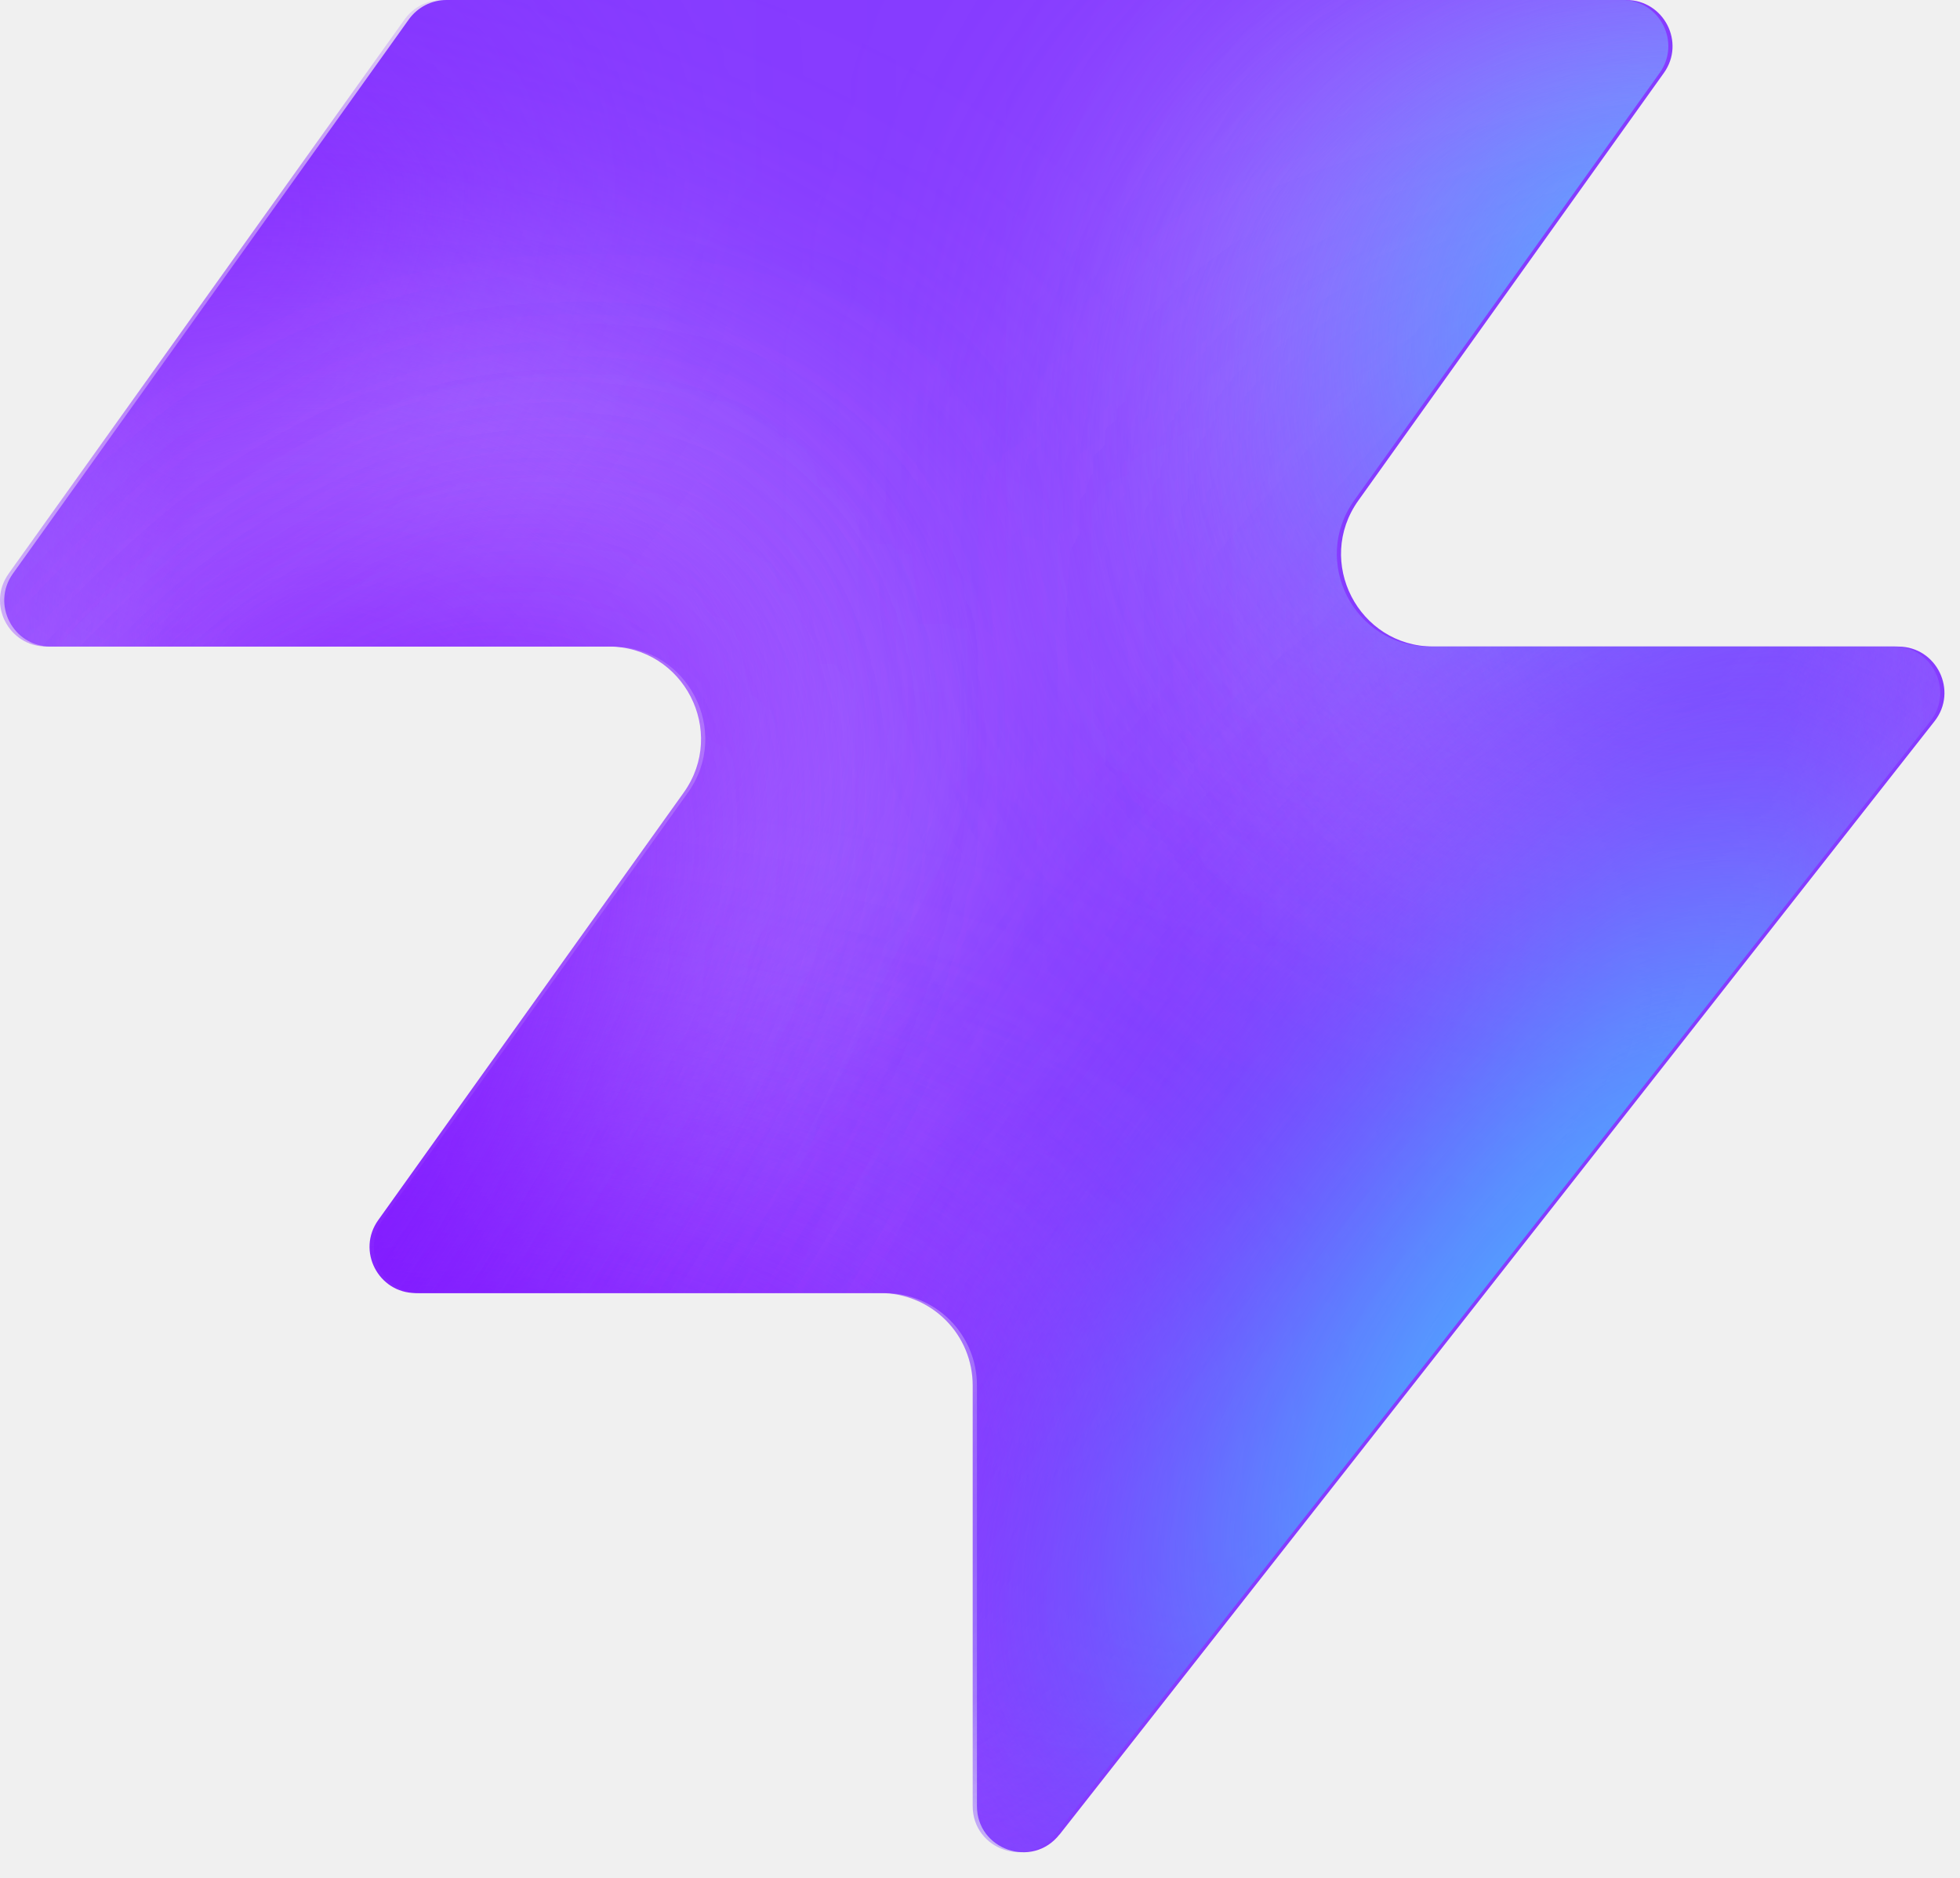
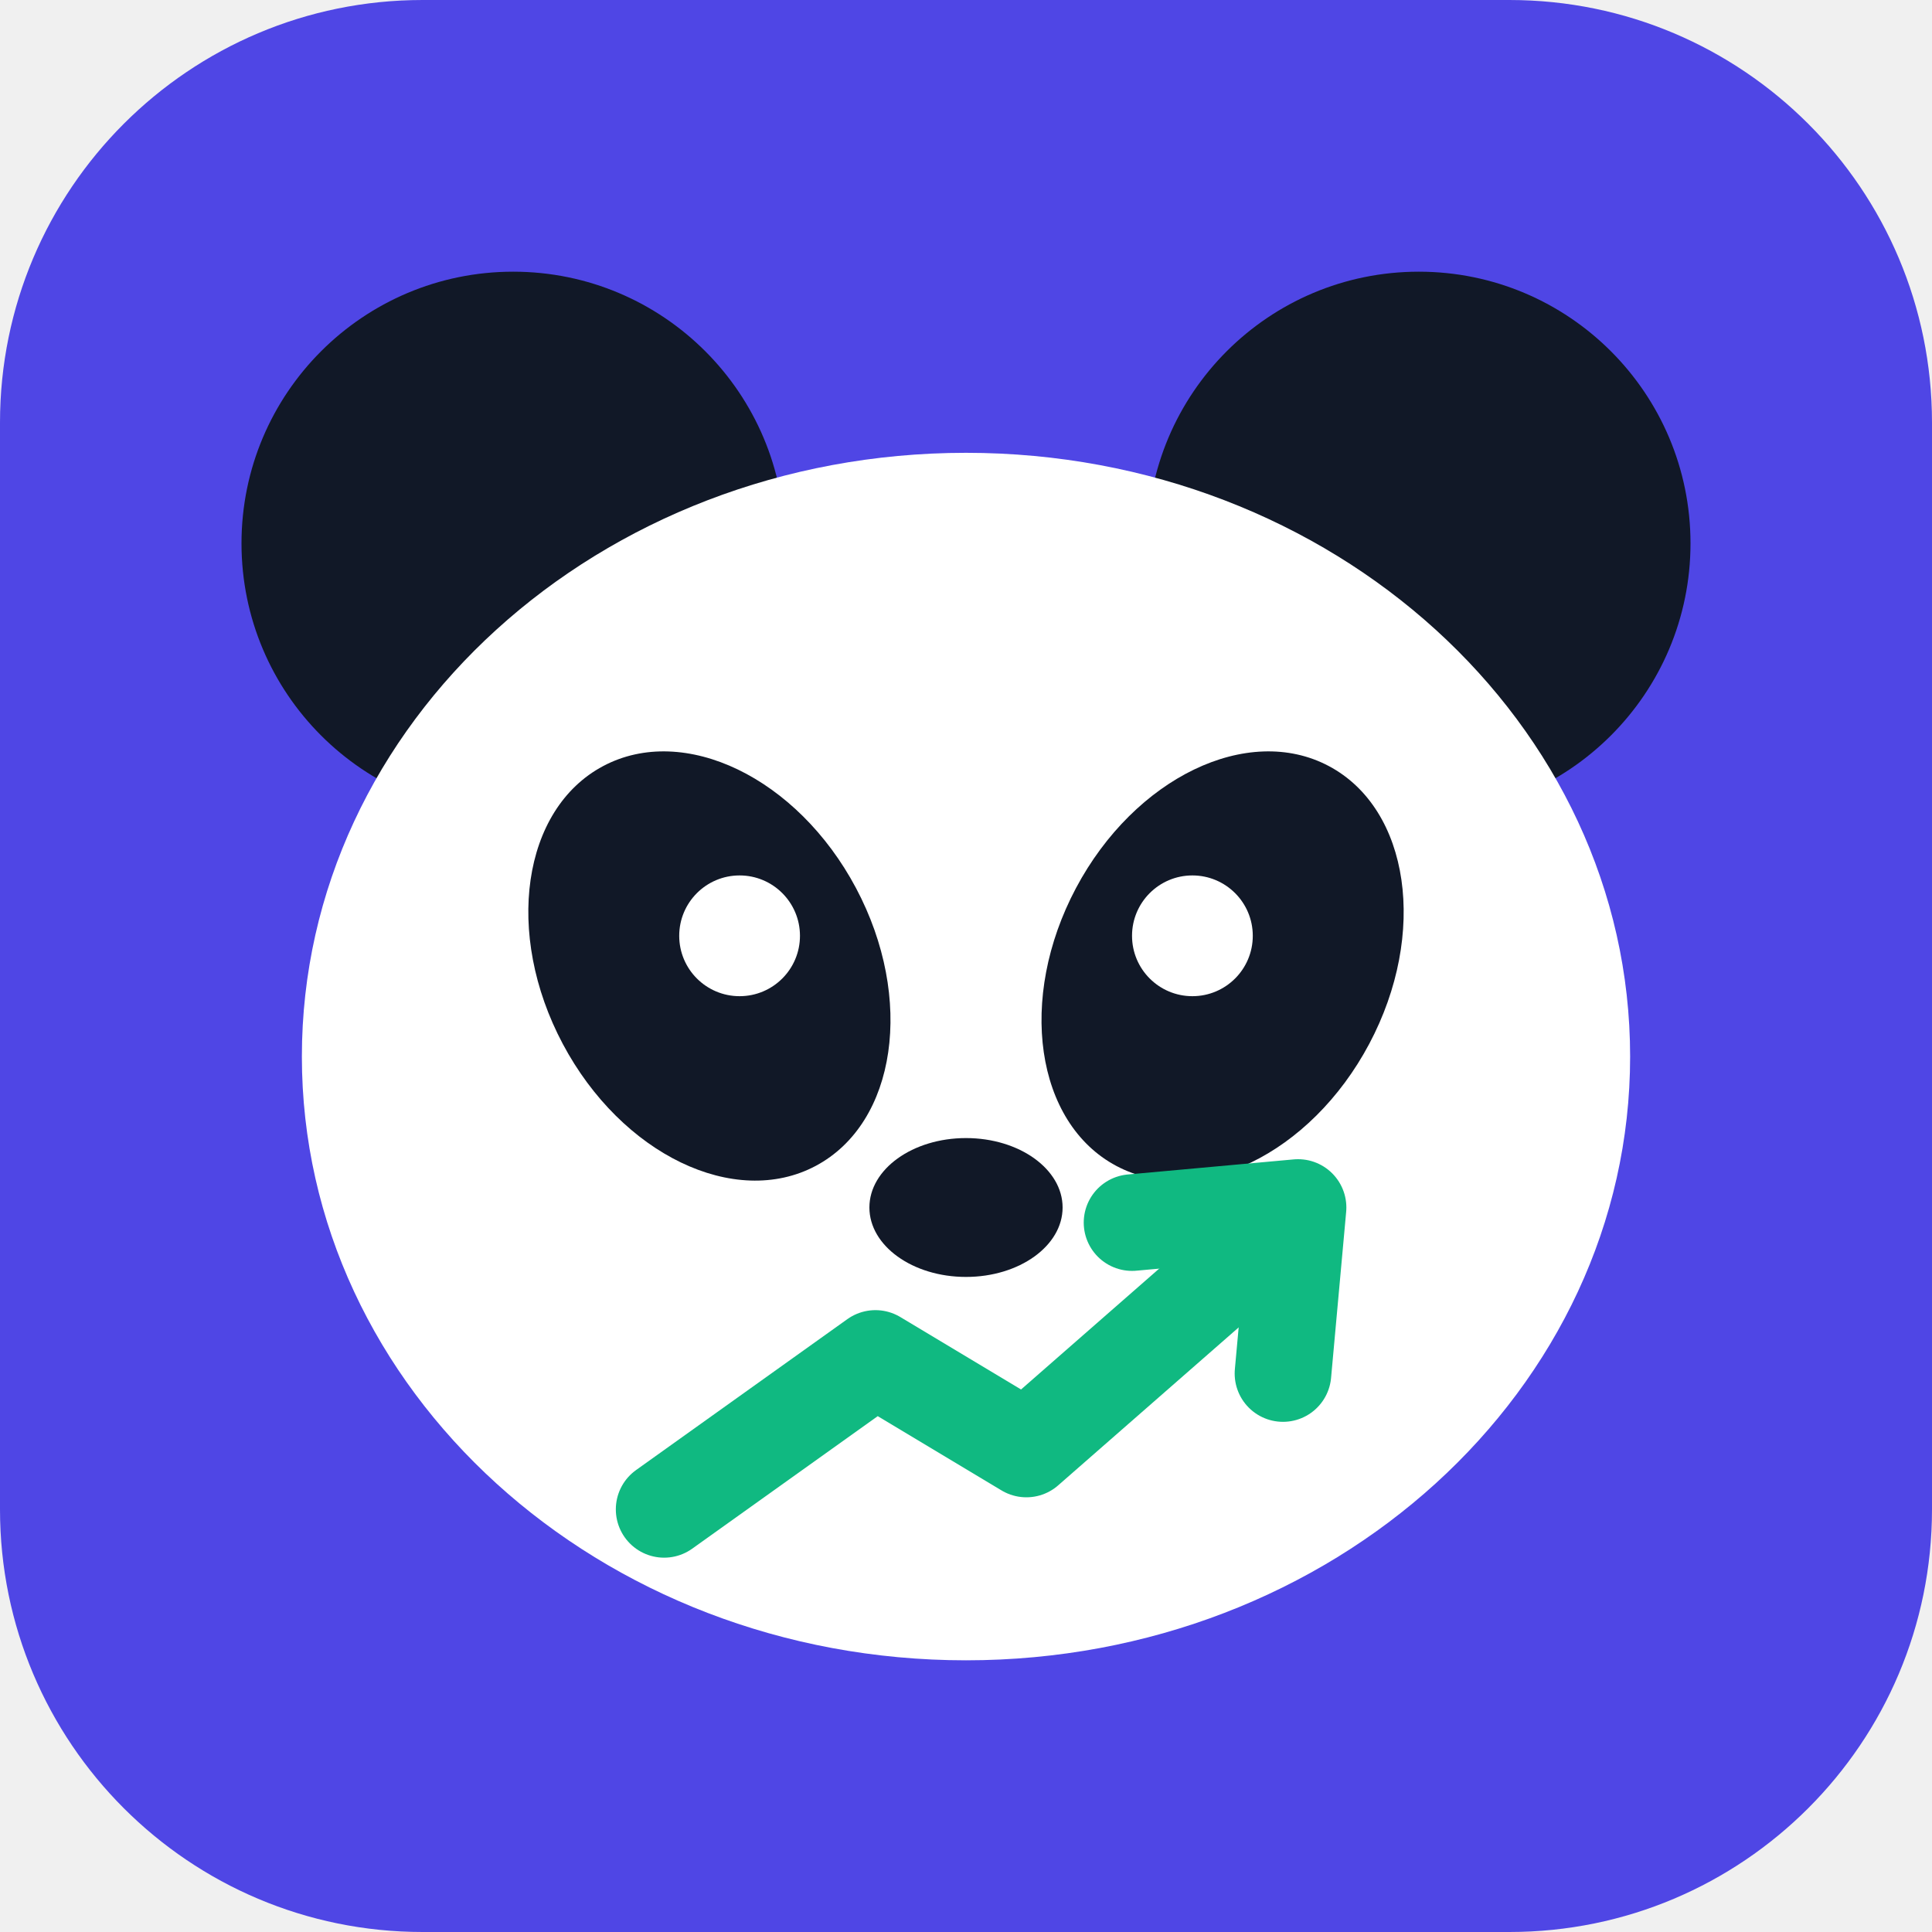
- <svg xmlns="http://www.w3.org/2000/svg" width="48" height="46" fill="none" viewBox="0 0 48 46">
-   <path fill="#863bff" d="M25.946 44.938c-.664.845-2.021.375-2.021-.698V33.937a2.26 2.26 0 0 0-2.262-2.262H10.287c-.92 0-1.456-1.04-.92-1.788l7.48-10.471c1.07-1.497 0-3.578-1.842-3.578H1.237c-.92 0-1.456-1.04-.92-1.788L10.013.474c.214-.297.556-.474.92-.474h28.894c.92 0 1.456 1.04.92 1.788l-7.48 10.471c-1.07 1.498 0 3.579 1.842 3.579h11.377c.943 0 1.473 1.088.89 1.83L25.947 44.94z" style="fill:#863bff;fill:color(display-p3 .525 .23 1);fill-opacity:1" />
-   <mask id="a" width="48" height="46" x="0" y="0" maskUnits="userSpaceOnUse" style="mask-type:alpha">
-     <path fill="#000" d="M25.842 44.938c-.664.844-2.021.375-2.021-.698V33.937a2.26 2.26 0 0 0-2.262-2.262H10.183c-.92 0-1.456-1.04-.92-1.788l7.48-10.471c1.07-1.498 0-3.579-1.842-3.579H1.133c-.92 0-1.456-1.04-.92-1.787L9.91.473c.214-.297.556-.474.92-.474h28.894c.92 0 1.456 1.04.92 1.788l-7.48 10.471c-1.07 1.498 0 3.578 1.842 3.578h11.377c.943 0 1.473 1.088.89 1.832L25.843 44.94z" style="fill:#000;fill-opacity:1" />
-   </mask>
-   <g mask="url(#a)">
-     <g filter="url(#b)">
-       <ellipse cx="5.508" cy="14.704" fill="#ede6ff" rx="5.508" ry="14.704" style="fill:#ede6ff;fill:color(display-p3 .927 .903 1);fill-opacity:1" transform="matrix(.00324 1 1 -.00324 -4.47 31.516)" />
-     </g>
-     <g filter="url(#c)">
-       <ellipse cx="10.399" cy="29.851" fill="#ede6ff" rx="10.399" ry="29.851" style="fill:#ede6ff;fill:color(display-p3 .927 .903 1);fill-opacity:1" transform="matrix(.00324 1 1 -.00324 -39.328 7.883)" />
-     </g>
-     <g filter="url(#d)">
-       <ellipse cx="5.508" cy="30.487" fill="#7e14ff" rx="5.508" ry="30.487" style="fill:#7e14ff;fill:color(display-p3 .492 .077 1);fill-opacity:1" transform="rotate(89.814 -25.913 -14.639)scale(1 -1)" />
-     </g>
-     <g filter="url(#e)">
-       <ellipse cx="5.508" cy="30.599" fill="#7e14ff" rx="5.508" ry="30.599" style="fill:#7e14ff;fill:color(display-p3 .492 .077 1);fill-opacity:1" transform="rotate(89.814 -32.644 -3.334)scale(1 -1)" />
-     </g>
-     <g filter="url(#f)">
-       <ellipse cx="5.508" cy="30.599" fill="#7e14ff" rx="5.508" ry="30.599" style="fill:#7e14ff;fill:color(display-p3 .492 .077 1);fill-opacity:1" transform="matrix(.00324 1 1 -.00324 -34.34 30.47)" />
-     </g>
-     <g filter="url(#g)">
-       <ellipse cx="14.072" cy="22.078" fill="#ede6ff" rx="14.072" ry="22.078" style="fill:#ede6ff;fill:color(display-p3 .927 .903 1);fill-opacity:1" transform="rotate(93.35 24.506 48.493)scale(-1 1)" />
-     </g>
-     <g filter="url(#h)">
-       <ellipse cx="3.47" cy="21.501" fill="#7e14ff" rx="3.47" ry="21.501" style="fill:#7e14ff;fill:color(display-p3 .492 .077 1);fill-opacity:1" transform="rotate(89.009 28.708 47.59)scale(-1 1)" />
-     </g>
-     <g filter="url(#i)">
-       <ellipse cx="3.47" cy="21.501" fill="#7e14ff" rx="3.47" ry="21.501" style="fill:#7e14ff;fill:color(display-p3 .492 .077 1);fill-opacity:1" transform="rotate(89.009 28.708 47.59)scale(-1 1)" />
-     </g>
-     <g filter="url(#j)">
-       <ellipse cx=".387" cy="8.972" fill="#7e14ff" rx="4.407" ry="29.108" style="fill:#7e14ff;fill:color(display-p3 .492 .077 1);fill-opacity:1" transform="rotate(39.51 .387 8.972)" />
-     </g>
-     <g filter="url(#k)">
-       <ellipse cx="47.523" cy="-6.092" fill="#7e14ff" rx="4.407" ry="29.108" style="fill:#7e14ff;fill:color(display-p3 .492 .077 1);fill-opacity:1" transform="rotate(37.892 47.523 -6.092)" />
-     </g>
-     <g filter="url(#l)">
-       <ellipse cx="41.412" cy="6.333" fill="#47bfff" rx="5.971" ry="9.665" style="fill:#47bfff;fill:color(display-p3 .28 .748 1);fill-opacity:1" transform="rotate(37.892 41.412 6.333)" />
-     </g>
-     <g filter="url(#m)">
-       <ellipse cx="-1.879" cy="38.332" fill="#7e14ff" rx="4.407" ry="29.108" style="fill:#7e14ff;fill:color(display-p3 .492 .077 1);fill-opacity:1" transform="rotate(37.892 -1.88 38.332)" />
-     </g>
-     <g filter="url(#n)">
-       <ellipse cx="-1.879" cy="38.332" fill="#7e14ff" rx="4.407" ry="29.108" style="fill:#7e14ff;fill:color(display-p3 .492 .077 1);fill-opacity:1" transform="rotate(37.892 -1.88 38.332)" />
-     </g>
-     <g filter="url(#o)">
-       <ellipse cx="35.651" cy="29.907" fill="#7e14ff" rx="4.407" ry="29.108" style="fill:#7e14ff;fill:color(display-p3 .492 .077 1);fill-opacity:1" transform="rotate(37.892 35.651 29.907)" />
-     </g>
-     <g filter="url(#p)">
-       <ellipse cx="38.418" cy="32.4" fill="#47bfff" rx="5.971" ry="15.297" style="fill:#47bfff;fill:color(display-p3 .28 .748 1);fill-opacity:1" transform="rotate(37.892 38.418 32.4)" />
-     </g>
-   </g>
-   <defs>
-     <filter id="b" width="60.045" height="41.654" x="-19.77" y="16.149" color-interpolation-filters="sRGB" filterUnits="userSpaceOnUse">
-       <feFlood flood-opacity="0" result="BackgroundImageFix" />
-       <feBlend in="SourceGraphic" in2="BackgroundImageFix" result="shape" />
-       <feGaussianBlur result="effect1_foregroundBlur_2002_17158" stdDeviation="7.659" />
-     </filter>
-     <filter id="c" width="90.34" height="51.437" x="-54.613" y="-7.533" color-interpolation-filters="sRGB" filterUnits="userSpaceOnUse">
-       <feFlood flood-opacity="0" result="BackgroundImageFix" />
-       <feBlend in="SourceGraphic" in2="BackgroundImageFix" result="shape" />
-       <feGaussianBlur result="effect1_foregroundBlur_2002_17158" stdDeviation="7.659" />
-     </filter>
-     <filter id="d" width="79.355" height="29.4" x="-49.64" y="2.03" color-interpolation-filters="sRGB" filterUnits="userSpaceOnUse">
-       <feFlood flood-opacity="0" result="BackgroundImageFix" />
-       <feBlend in="SourceGraphic" in2="BackgroundImageFix" result="shape" />
-       <feGaussianBlur result="effect1_foregroundBlur_2002_17158" stdDeviation="4.596" />
-     </filter>
-     <filter id="e" width="79.579" height="29.4" x="-45.045" y="20.029" color-interpolation-filters="sRGB" filterUnits="userSpaceOnUse">
-       <feFlood flood-opacity="0" result="BackgroundImageFix" />
-       <feBlend in="SourceGraphic" in2="BackgroundImageFix" result="shape" />
-       <feGaussianBlur result="effect1_foregroundBlur_2002_17158" stdDeviation="4.596" />
-     </filter>
-     <filter id="f" width="79.579" height="29.4" x="-43.513" y="21.178" color-interpolation-filters="sRGB" filterUnits="userSpaceOnUse">
-       <feFlood flood-opacity="0" result="BackgroundImageFix" />
-       <feBlend in="SourceGraphic" in2="BackgroundImageFix" result="shape" />
-       <feGaussianBlur result="effect1_foregroundBlur_2002_17158" stdDeviation="4.596" />
-     </filter>
-     <filter id="g" width="74.749" height="58.852" x="15.756" y="-17.901" color-interpolation-filters="sRGB" filterUnits="userSpaceOnUse">
-       <feFlood flood-opacity="0" result="BackgroundImageFix" />
-       <feBlend in="SourceGraphic" in2="BackgroundImageFix" result="shape" />
-       <feGaussianBlur result="effect1_foregroundBlur_2002_17158" stdDeviation="7.659" />
-     </filter>
-     <filter id="h" width="61.377" height="25.362" x="23.548" y="2.284" color-interpolation-filters="sRGB" filterUnits="userSpaceOnUse">
-       <feFlood flood-opacity="0" result="BackgroundImageFix" />
-       <feBlend in="SourceGraphic" in2="BackgroundImageFix" result="shape" />
-       <feGaussianBlur result="effect1_foregroundBlur_2002_17158" stdDeviation="4.596" />
-     </filter>
-     <filter id="i" width="61.377" height="25.362" x="23.548" y="2.284" color-interpolation-filters="sRGB" filterUnits="userSpaceOnUse">
-       <feFlood flood-opacity="0" result="BackgroundImageFix" />
-       <feBlend in="SourceGraphic" in2="BackgroundImageFix" result="shape" />
-       <feGaussianBlur result="effect1_foregroundBlur_2002_17158" stdDeviation="4.596" />
-     </filter>
-     <filter id="j" width="56.045" height="63.649" x="-27.636" y="-22.853" color-interpolation-filters="sRGB" filterUnits="userSpaceOnUse">
-       <feFlood flood-opacity="0" result="BackgroundImageFix" />
-       <feBlend in="SourceGraphic" in2="BackgroundImageFix" result="shape" />
-       <feGaussianBlur result="effect1_foregroundBlur_2002_17158" stdDeviation="4.596" />
-     </filter>
-     <filter id="k" width="54.814" height="64.646" x="20.116" y="-38.415" color-interpolation-filters="sRGB" filterUnits="userSpaceOnUse">
-       <feFlood flood-opacity="0" result="BackgroundImageFix" />
-       <feBlend in="SourceGraphic" in2="BackgroundImageFix" result="shape" />
-       <feGaussianBlur result="effect1_foregroundBlur_2002_17158" stdDeviation="4.596" />
-     </filter>
-     <filter id="l" width="33.541" height="35.313" x="24.641" y="-11.323" color-interpolation-filters="sRGB" filterUnits="userSpaceOnUse">
-       <feFlood flood-opacity="0" result="BackgroundImageFix" />
-       <feBlend in="SourceGraphic" in2="BackgroundImageFix" result="shape" />
-       <feGaussianBlur result="effect1_foregroundBlur_2002_17158" stdDeviation="4.596" />
-     </filter>
-     <filter id="m" width="54.814" height="64.646" x="-29.286" y="6.009" color-interpolation-filters="sRGB" filterUnits="userSpaceOnUse">
-       <feFlood flood-opacity="0" result="BackgroundImageFix" />
-       <feBlend in="SourceGraphic" in2="BackgroundImageFix" result="shape" />
-       <feGaussianBlur result="effect1_foregroundBlur_2002_17158" stdDeviation="4.596" />
-     </filter>
-     <filter id="n" width="54.814" height="64.646" x="-29.286" y="6.009" color-interpolation-filters="sRGB" filterUnits="userSpaceOnUse">
-       <feFlood flood-opacity="0" result="BackgroundImageFix" />
-       <feBlend in="SourceGraphic" in2="BackgroundImageFix" result="shape" />
-       <feGaussianBlur result="effect1_foregroundBlur_2002_17158" stdDeviation="4.596" />
-     </filter>
-     <filter id="o" width="54.814" height="64.646" x="8.244" y="-2.416" color-interpolation-filters="sRGB" filterUnits="userSpaceOnUse">
-       <feFlood flood-opacity="0" result="BackgroundImageFix" />
-       <feBlend in="SourceGraphic" in2="BackgroundImageFix" result="shape" />
-       <feGaussianBlur result="effect1_foregroundBlur_2002_17158" stdDeviation="4.596" />
-     </filter>
-     <filter id="p" width="39.409" height="43.623" x="18.713" y="10.588" color-interpolation-filters="sRGB" filterUnits="userSpaceOnUse">
-       <feFlood flood-opacity="0" result="BackgroundImageFix" />
-       <feBlend in="SourceGraphic" in2="BackgroundImageFix" result="shape" />
-       <feGaussianBlur result="effect1_foregroundBlur_2002_17158" stdDeviation="4.596" />
-     </filter>
-   </defs>
+ <svg xmlns="http://www.w3.org/2000/svg" viewBox="0 0 64 64">
+   <rect width="64" height="64" rx="14" fill="#4f46e5" />
+   <circle cx="17" cy="18" r="9" fill="#111827" />
+   <circle cx="47" cy="18" r="9" fill="#111827" />
+   <ellipse cx="32" cy="35" rx="22" ry="20" fill="#fff" />
+   <ellipse cx="23.5" cy="32" rx="5.5" ry="7.5" transform="rotate(-28 23.5 32)" fill="#111827" />
+   <ellipse cx="40.5" cy="32" rx="5.5" ry="7.5" transform="rotate(28 40.5 32)" fill="#111827" />
+   <circle cx="24.5" cy="31" r="2" fill="#fff" />
+   <circle cx="39.5" cy="31" r="2" fill="#fff" />
+   <ellipse cx="32" cy="40" rx="3.2" ry="2.3" fill="#111827" />
+   <path d="M22 50 L29 45 L34 48 L42 41" fill="none" stroke="#10b981" stroke-width="3.2" stroke-linecap="round" stroke-linejoin="round" />
+   <path d="M37.5 40.5 L43 40 L42.5 45.5" fill="none" stroke="#10b981" stroke-width="3.2" stroke-linecap="round" stroke-linejoin="round" />
</svg>
